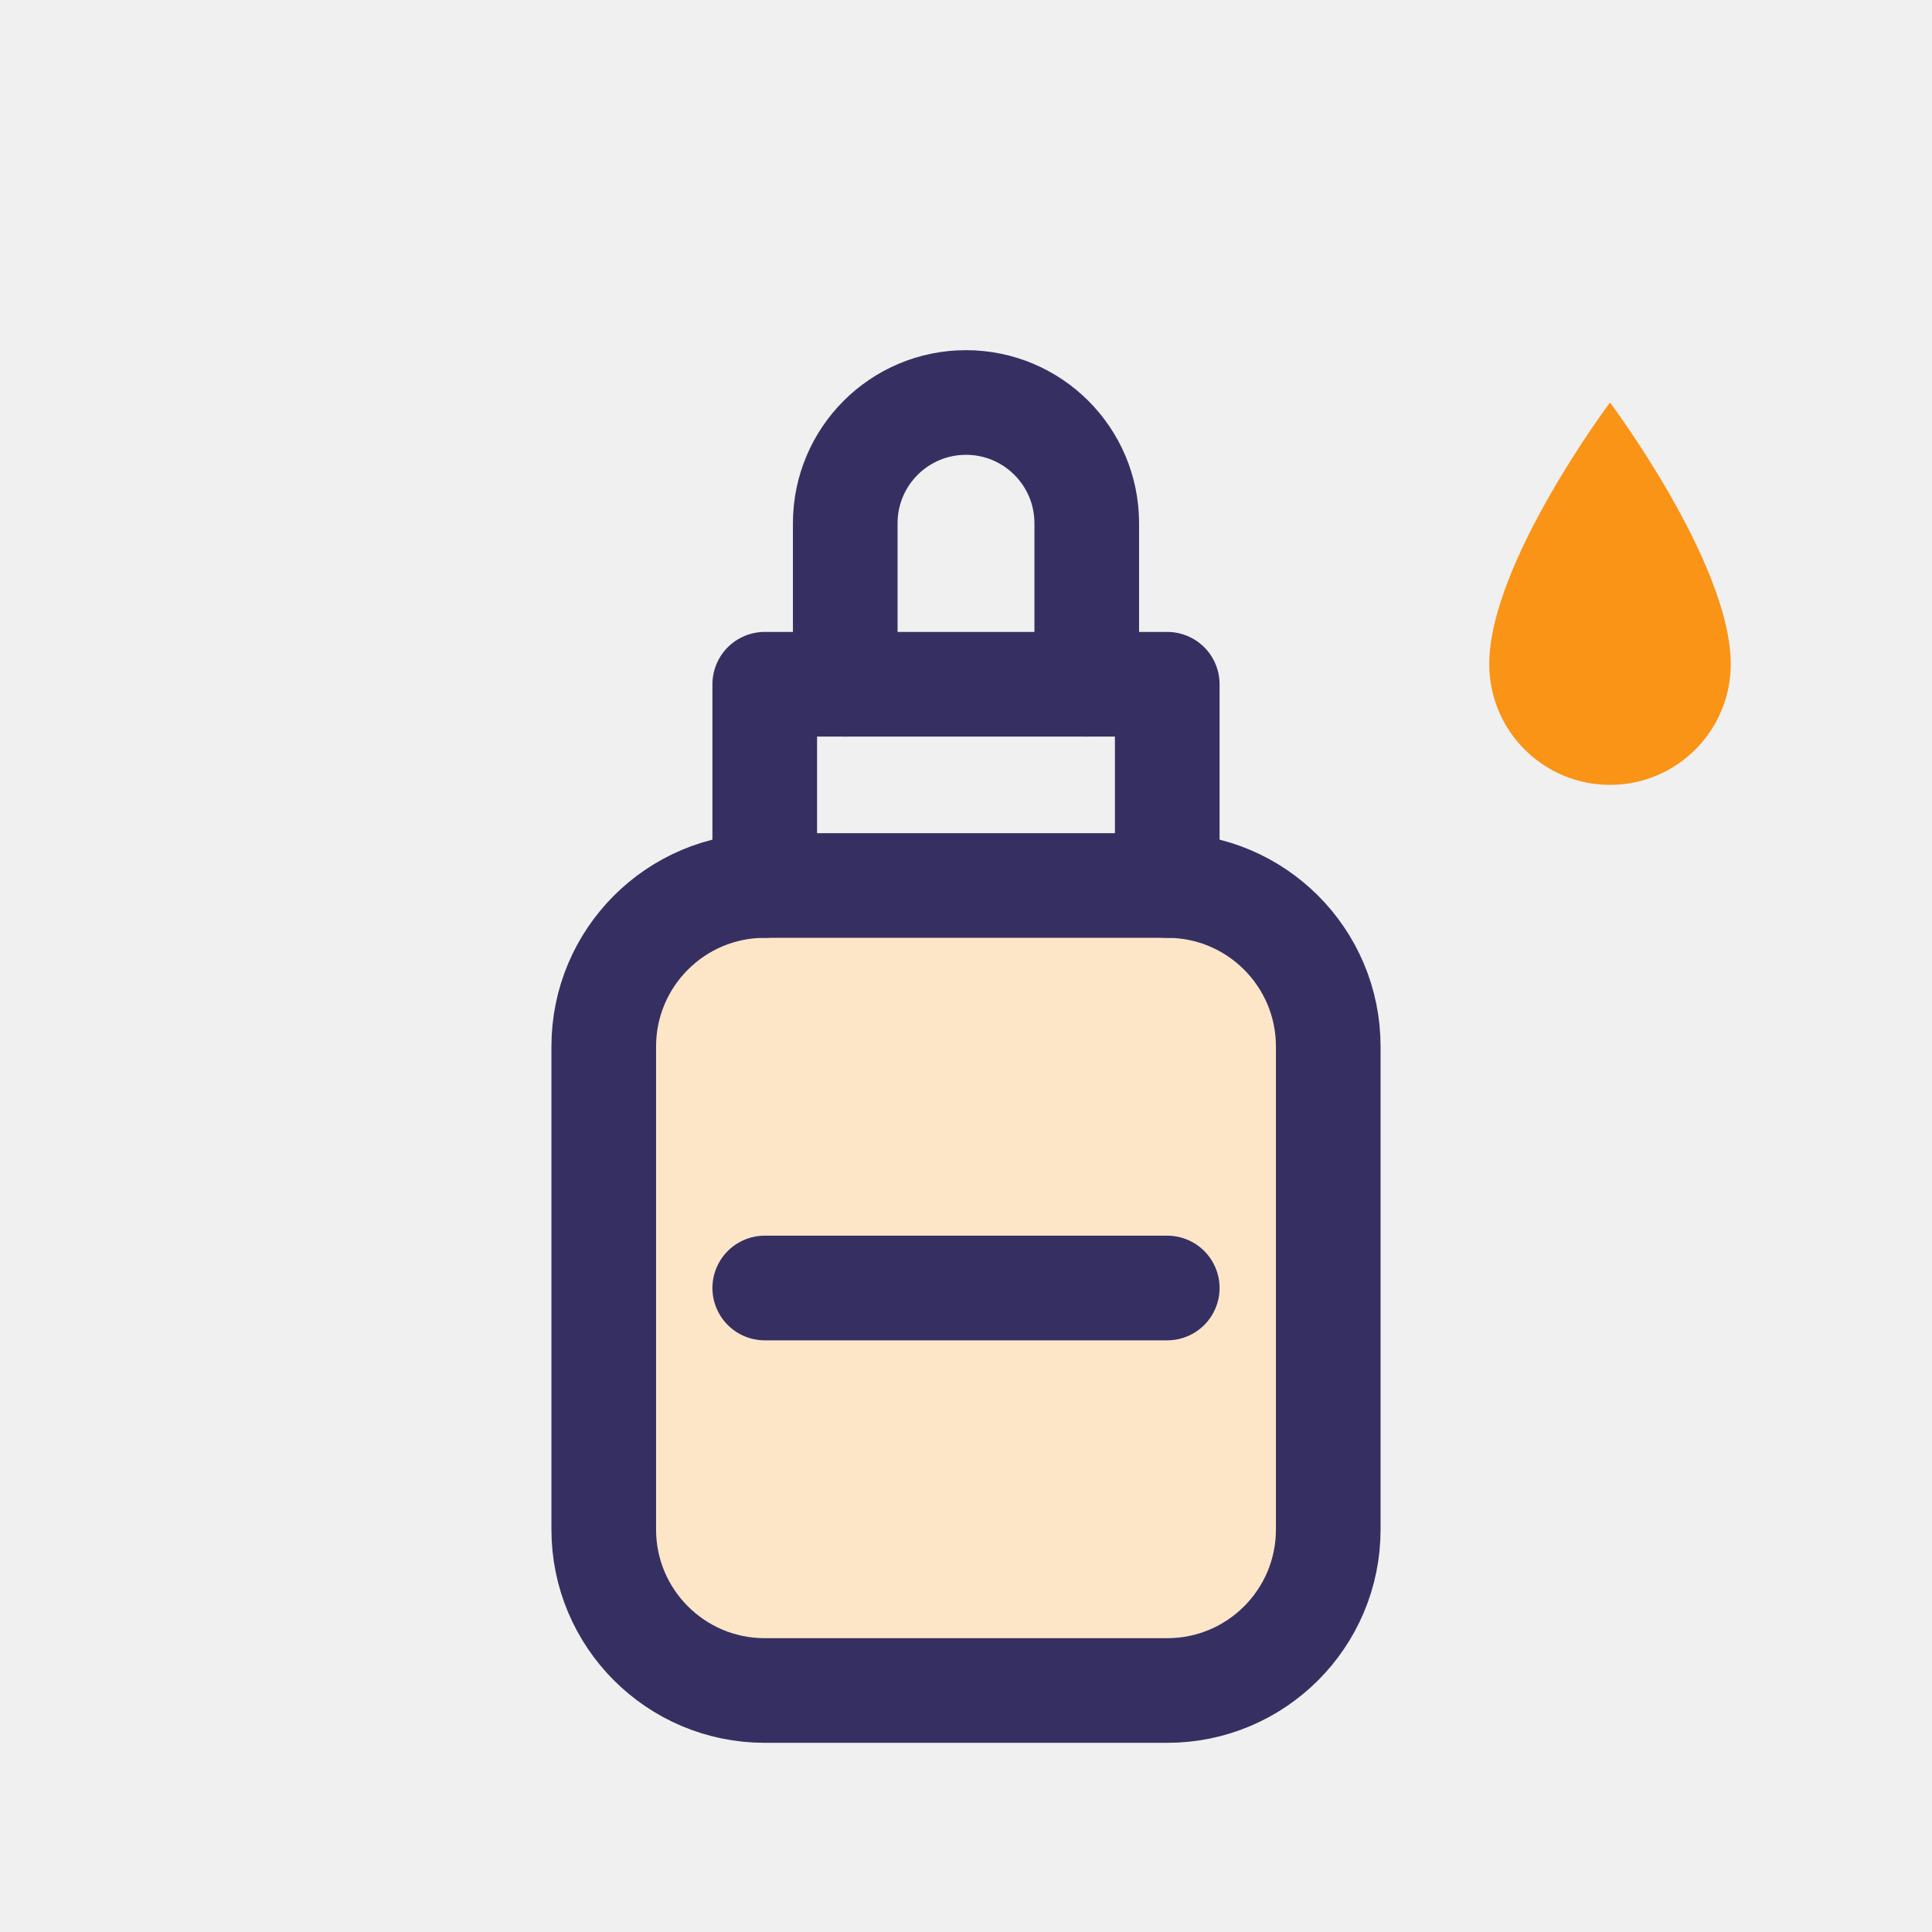
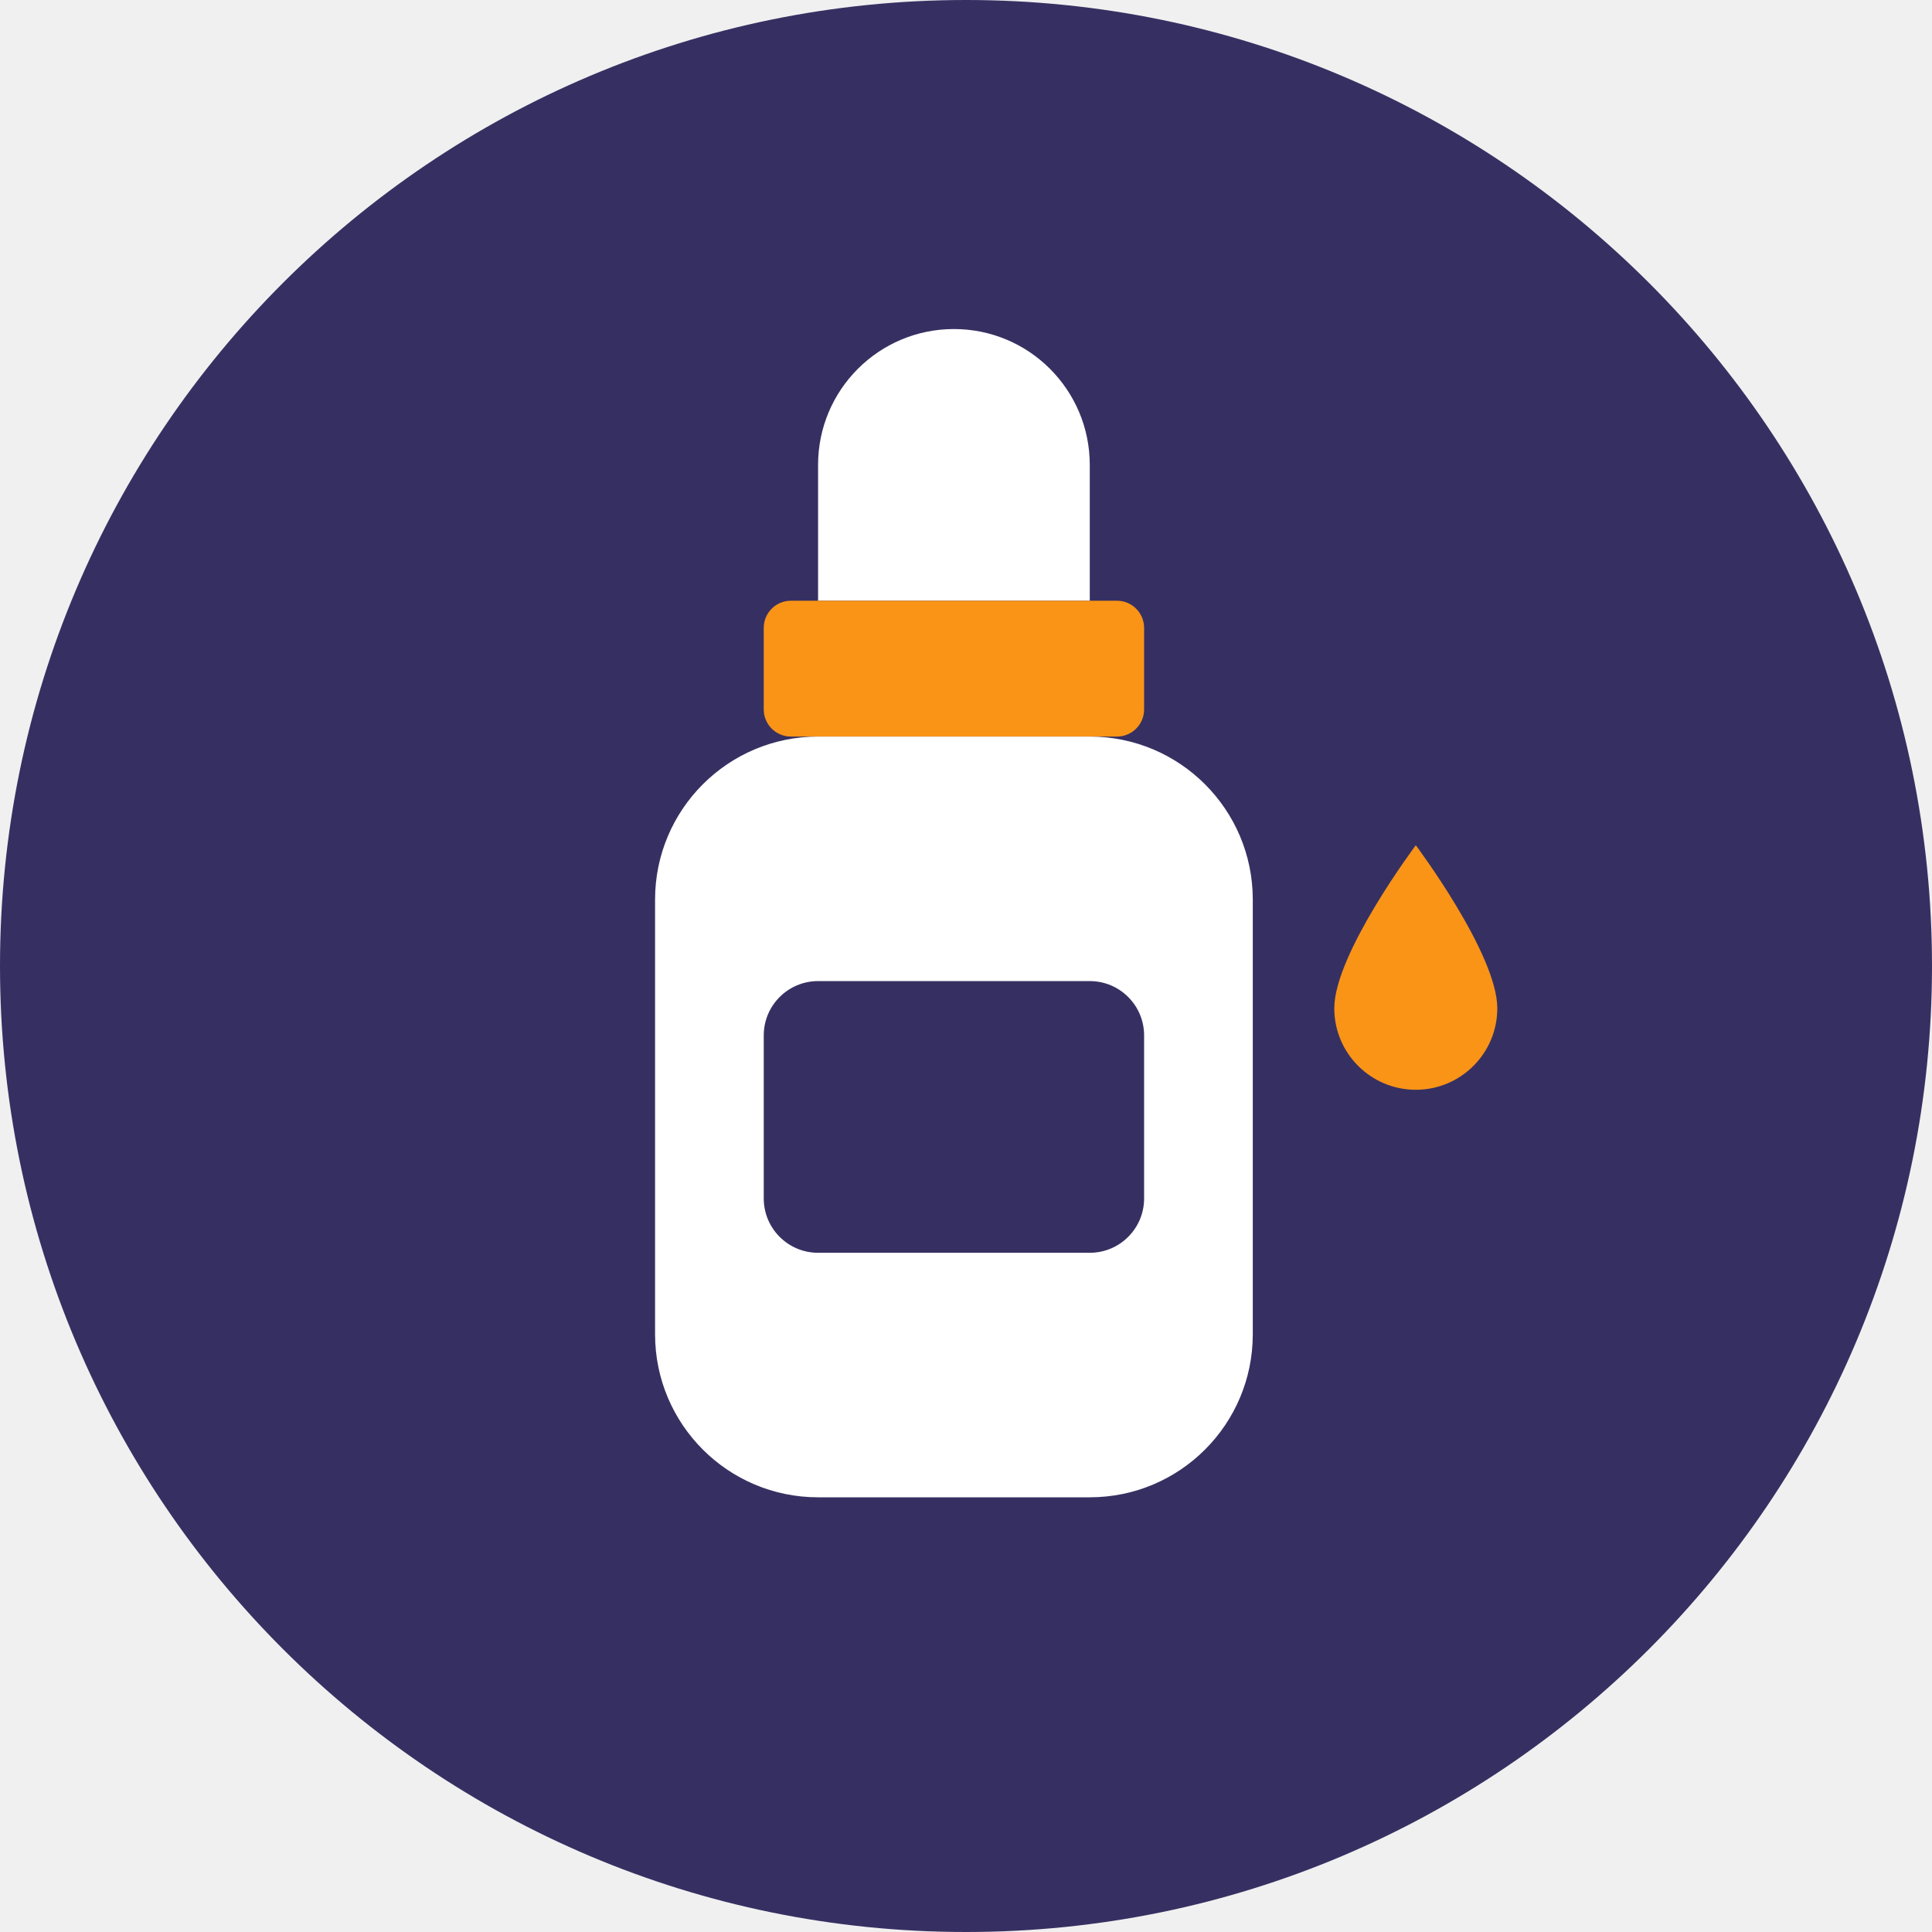
- <svg xmlns="http://www.w3.org/2000/svg" viewBox="0 0 48 48">
-   <g fill="none" stroke="#363062" stroke-width="2.6" stroke-linecap="round" stroke-linejoin="round">
-     <rect fill="#FDE6C8" x="15" y="22" width="18" height="20" rx="4" />
-     <path d="M19 22v-5h10v5" />
-     <path d="M21 17v-4a3 3 0 0 1 6 0v4" />
-     <path d="M19 32h10" />
-     <path fill="#F99417" stroke="none" d="M40 10 c0 0 -3 4 -3 6.5 a3 3 0 0 0 6 0 c0 -2.5 -3 -6.5 -3 -6.5 z" />
+ <svg xmlns="http://www.w3.org/2000/svg" viewBox="0 0 64 64">
+   <circle cx="32" cy="32" r="32" fill="#363062" />
+   <g transform="translate(10 10) scale(0.9)">
+     <path fill="#FFFFFF" d="M19 6a5 5 0 0 1 10 0v5h-10z" />
+     <rect fill="#F99417" x="17" y="11" width="14" height="5" rx="1" />
+     <rect fill="#FFFFFF" x="13" y="16" width="22" height="28" rx="6" />
+     <rect fill="#363062" x="17" y="25" width="14" height="10" rx="2" />
+     <path fill="#F99417" d="M41 20c0 0 -3 4 -3 6a3 3 0 0 0 6 0c0 -2 -3 -6 -3 -6z" />
  </g>
</svg>
